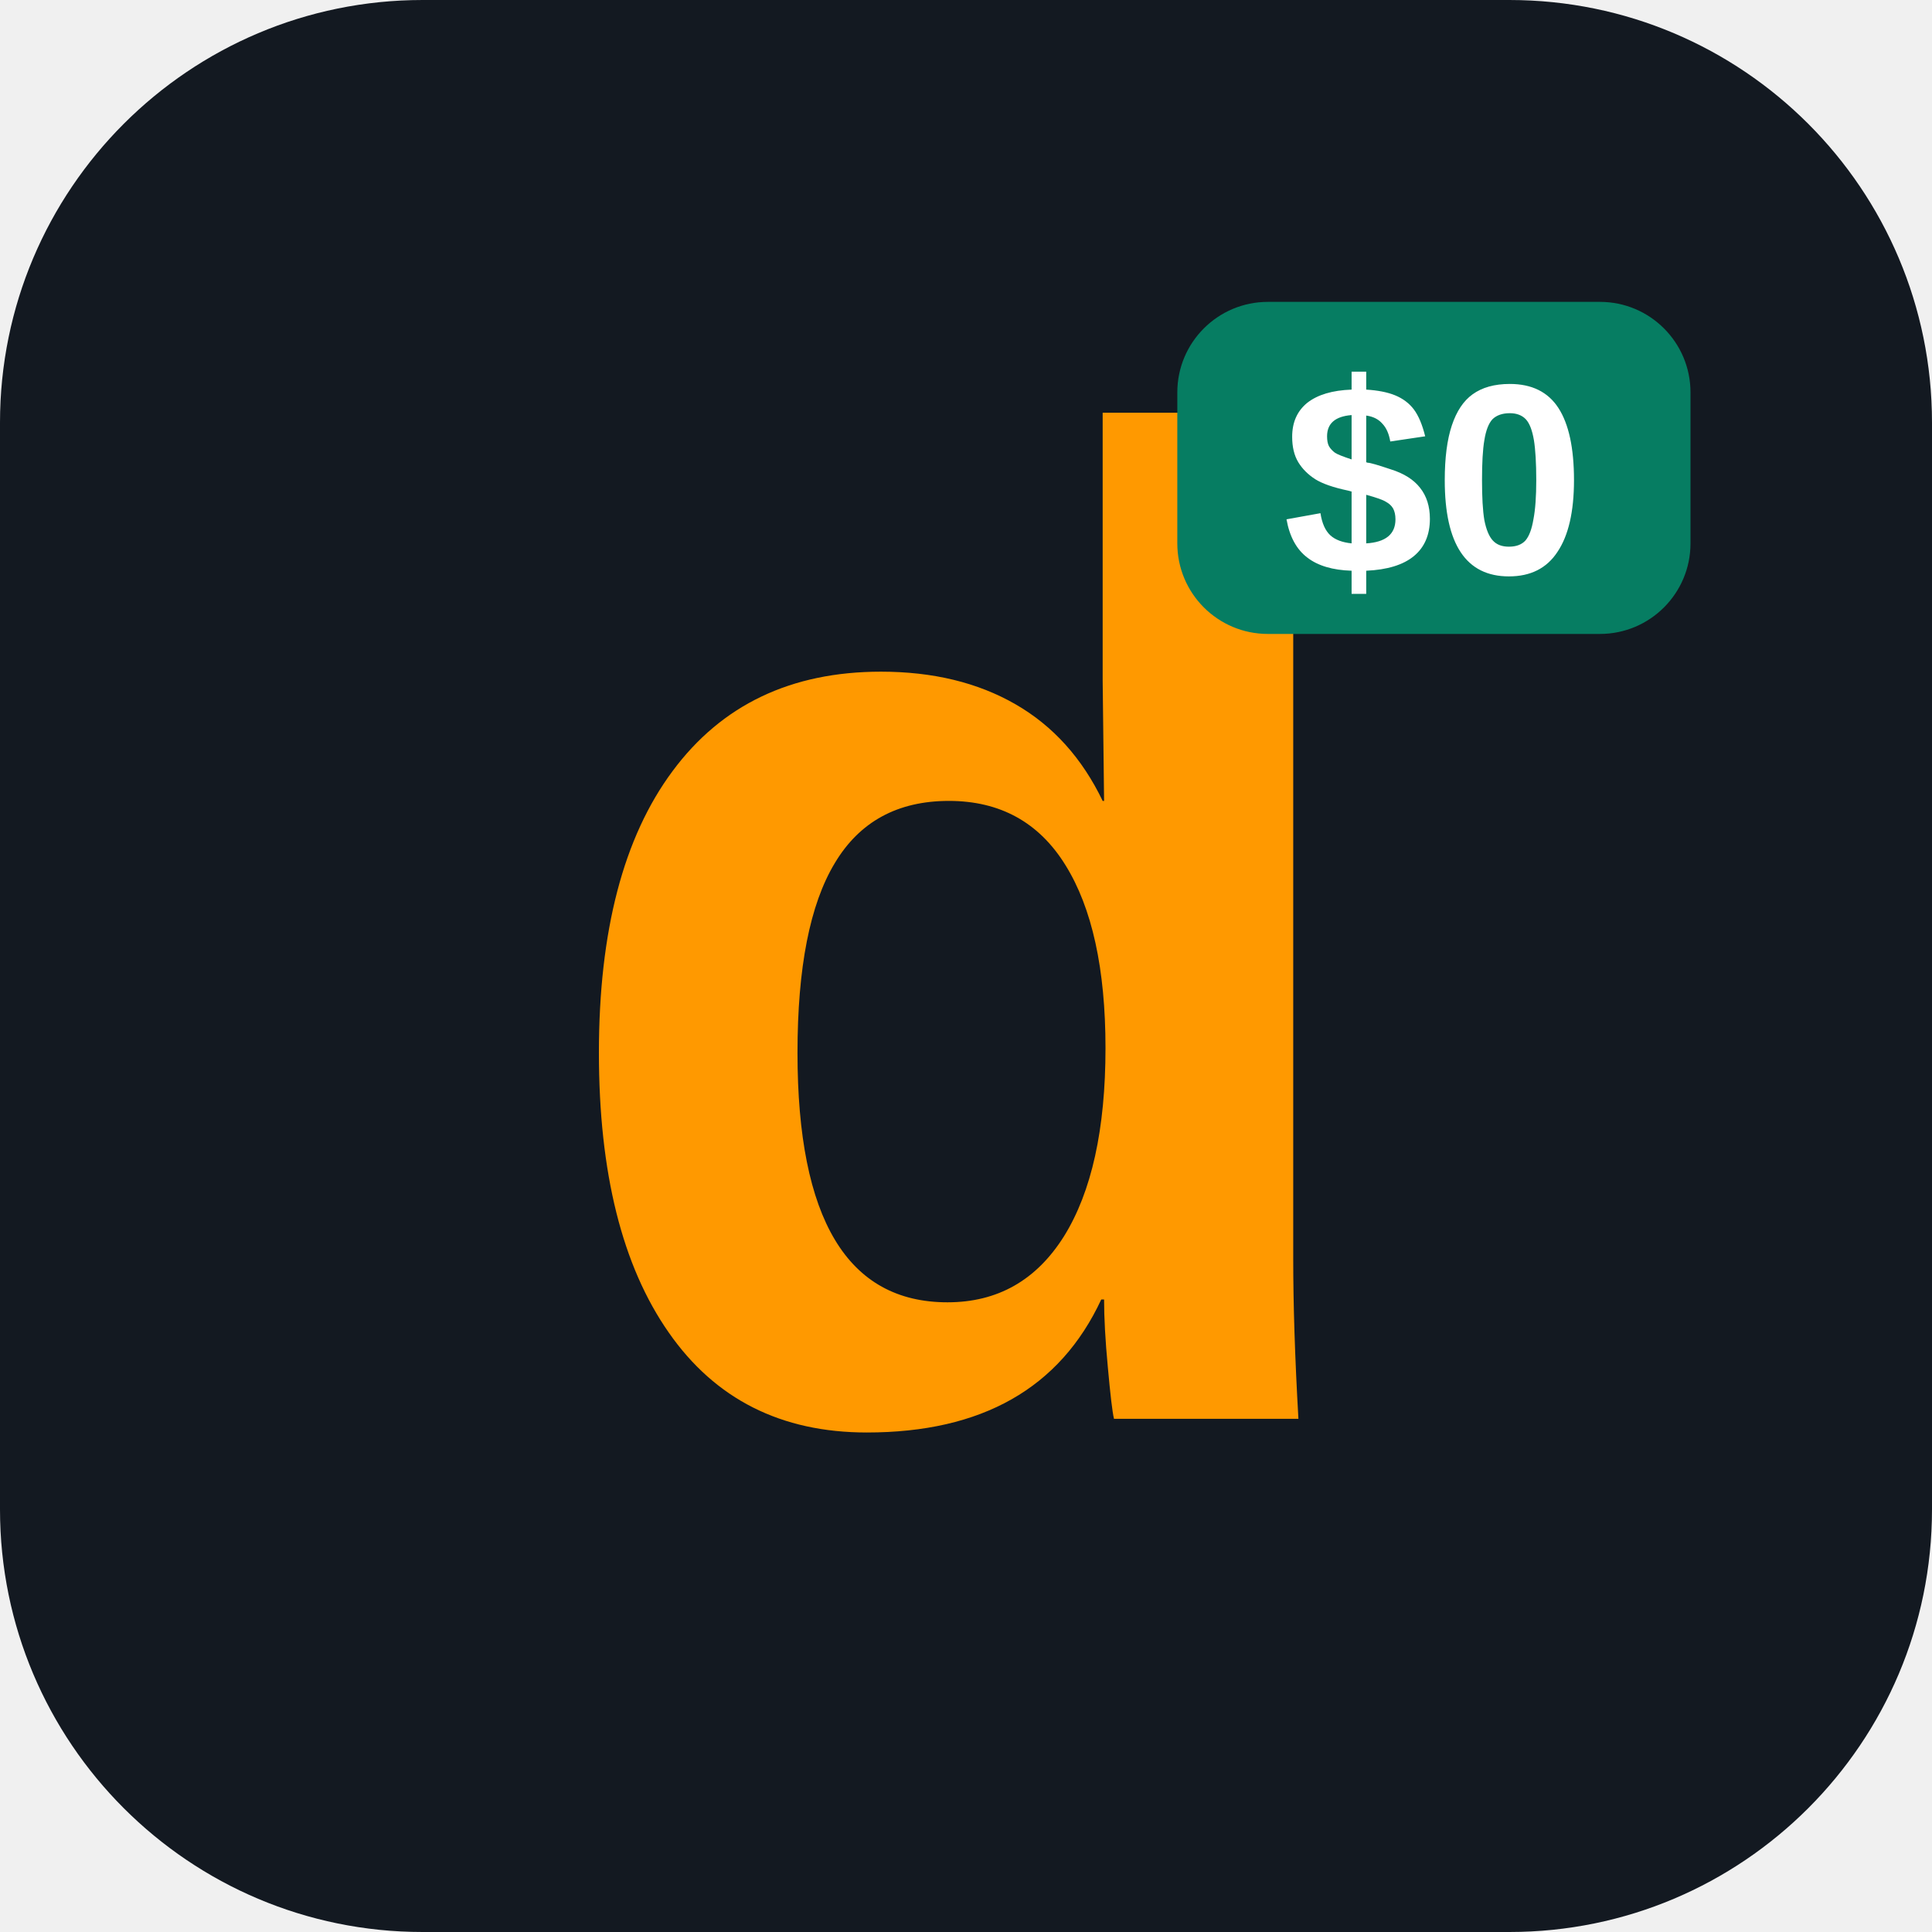
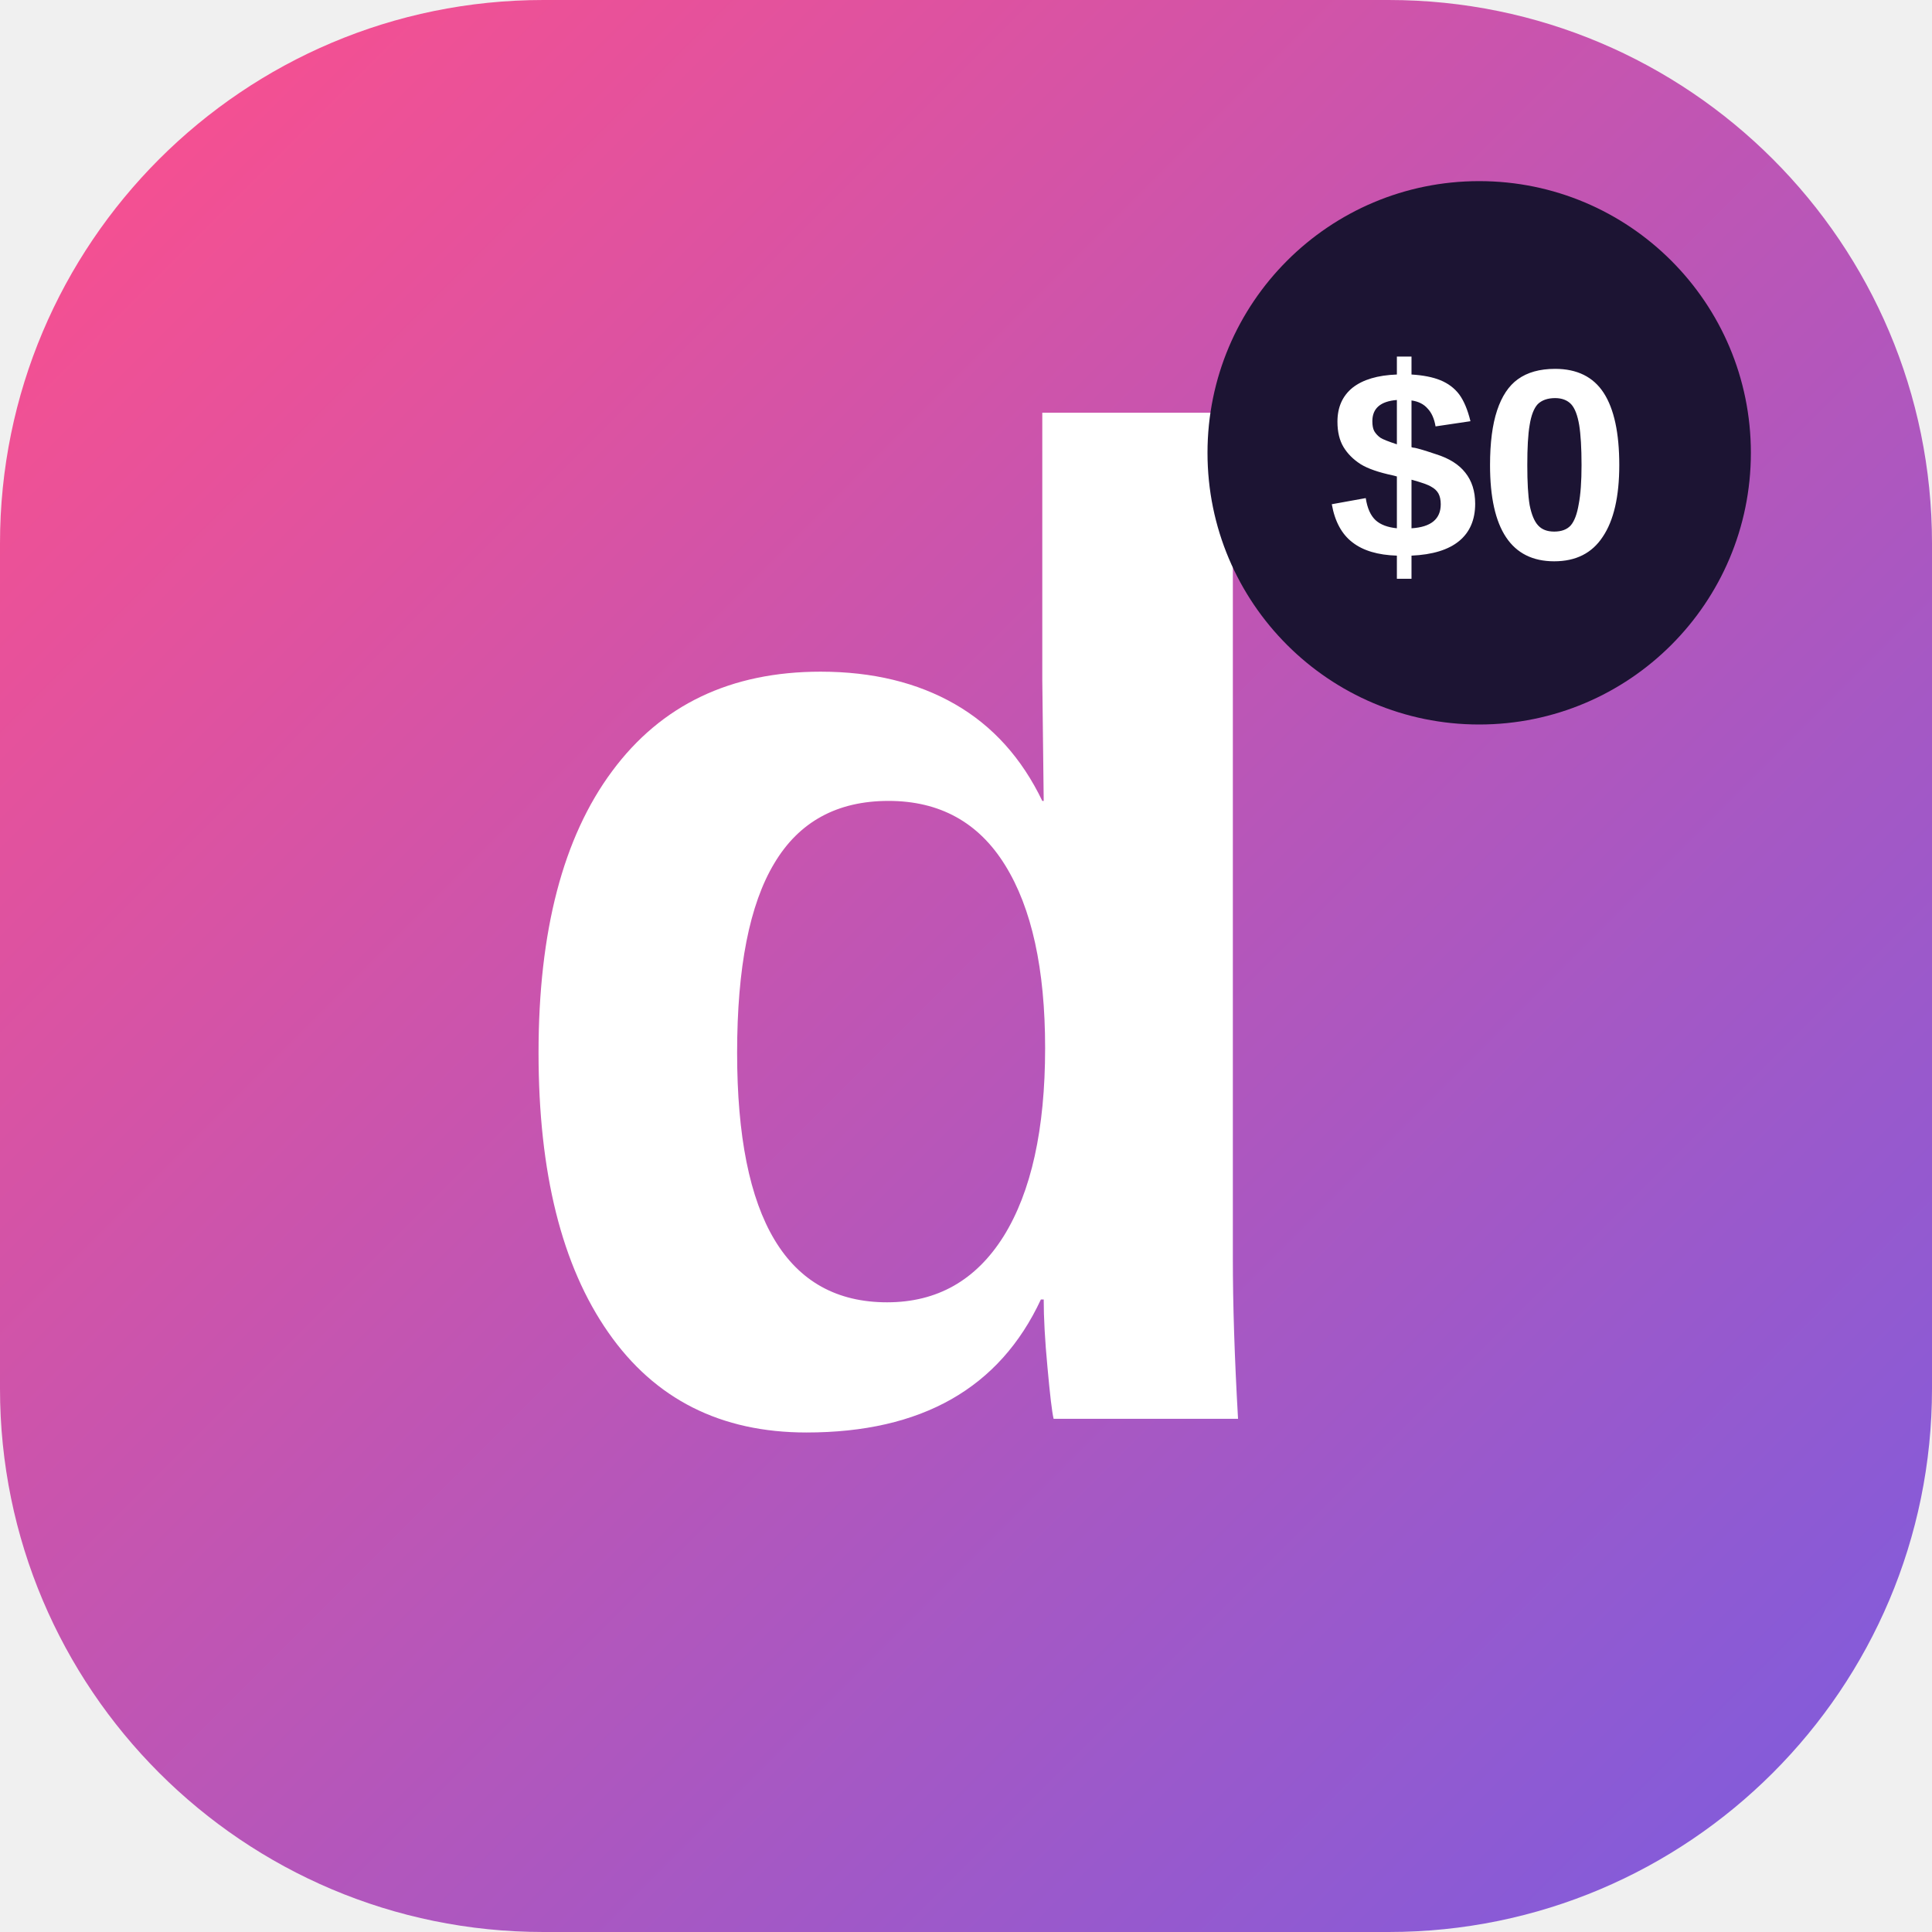
<svg xmlns="http://www.w3.org/2000/svg" viewBox="0 0 64 64">
-   <rect width="64" height="64" rx="14" fill="#131921" />
-   <text x="32" y="47" text-anchor="middle" font-family="Arial, Helvetica, sans-serif" font-weight="700" font-size="46" fill="#FF9900">d</text>
-   <rect x="39" y="10" width="17" height="11" rx="3" fill="#067D62" />
-   <text x="47.5" y="19" text-anchor="middle" font-family="Arial, Helvetica, sans-serif" font-weight="700" font-size="9" fill="#fff">$0</text>
+   <defs>
+     <linearGradient id="g" x1="0" y1="0" x2="1" y2="1">
+       <stop offset="0" stop-color="#FF4F8B" />
+       <stop offset="1" stop-color="#7A5CE0" />
+     </linearGradient>
+   </defs>
+   <rect width="64" height="64" rx="18" fill="url(#g)" />
+   <text x="30" y="47" text-anchor="middle" font-family="Arial, Helvetica, sans-serif" font-weight="800" font-size="46" fill="#fff">d</text>
+   <circle cx="49" cy="15" r="9" fill="#1C1433" />
+   <text x="49" y="18.5" text-anchor="middle" font-family="Arial, Helvetica, sans-serif" font-weight="700" font-size="9" fill="#fff">$0</text>
</svg>
